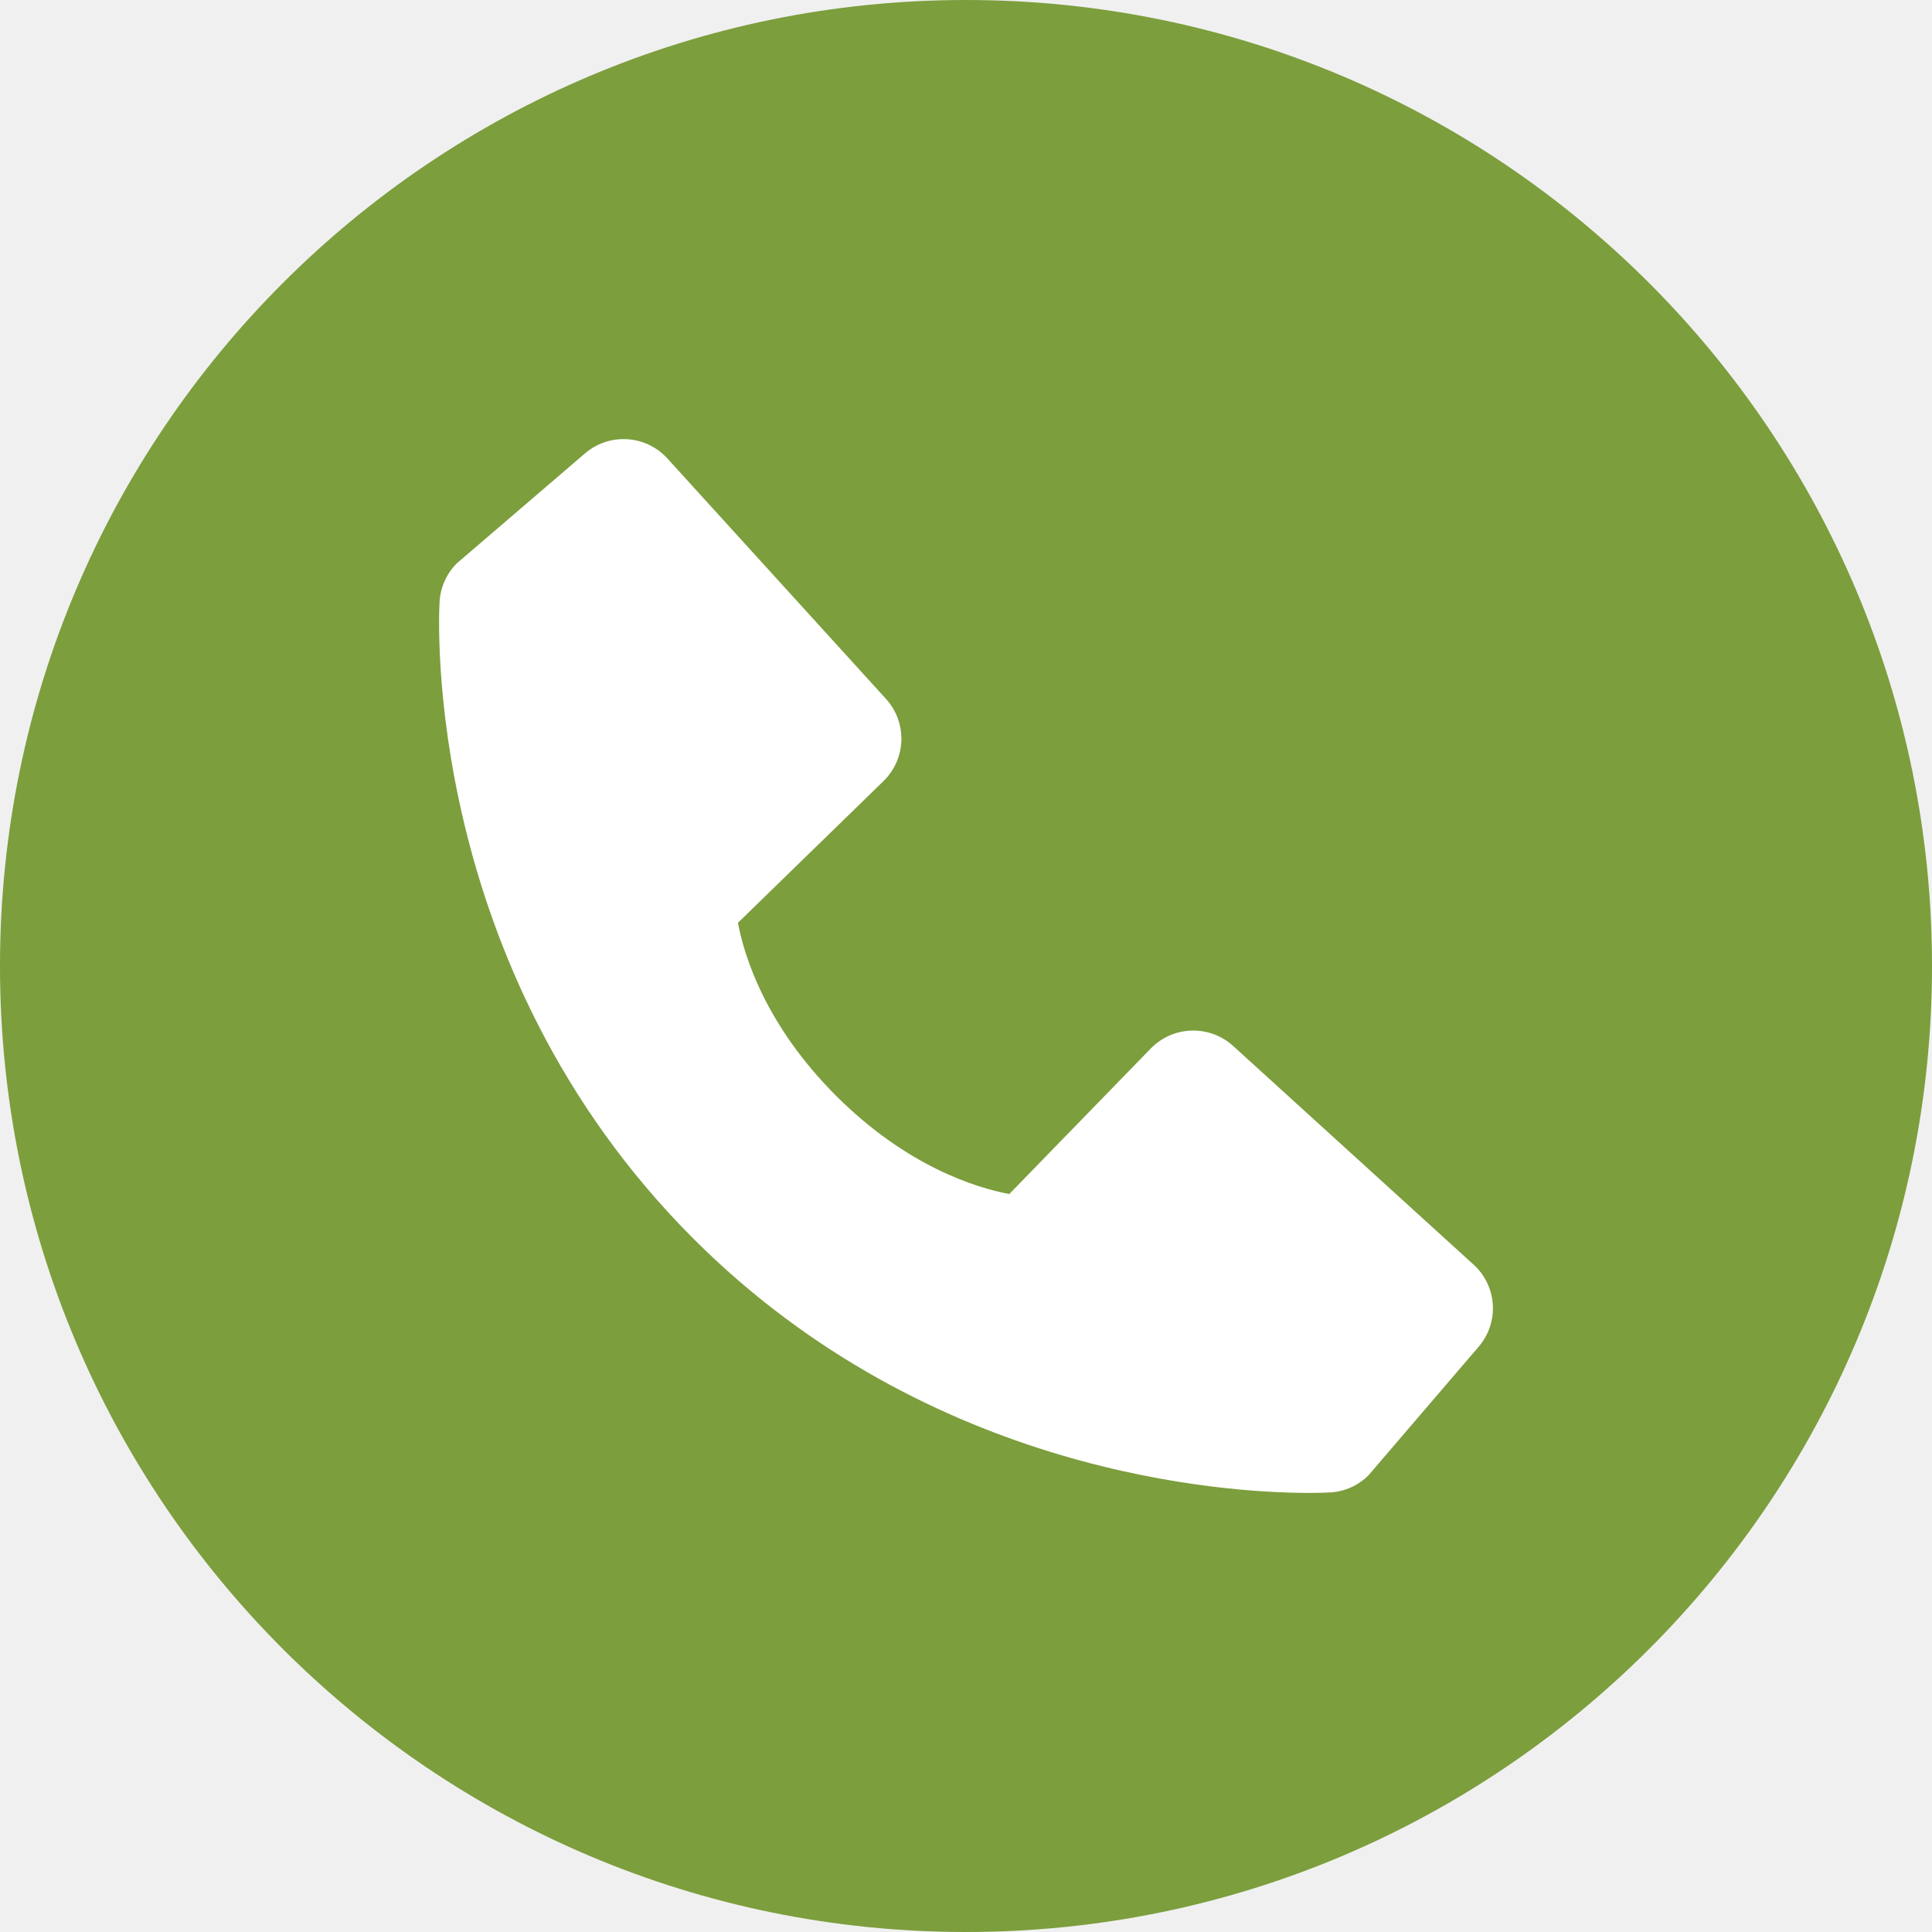
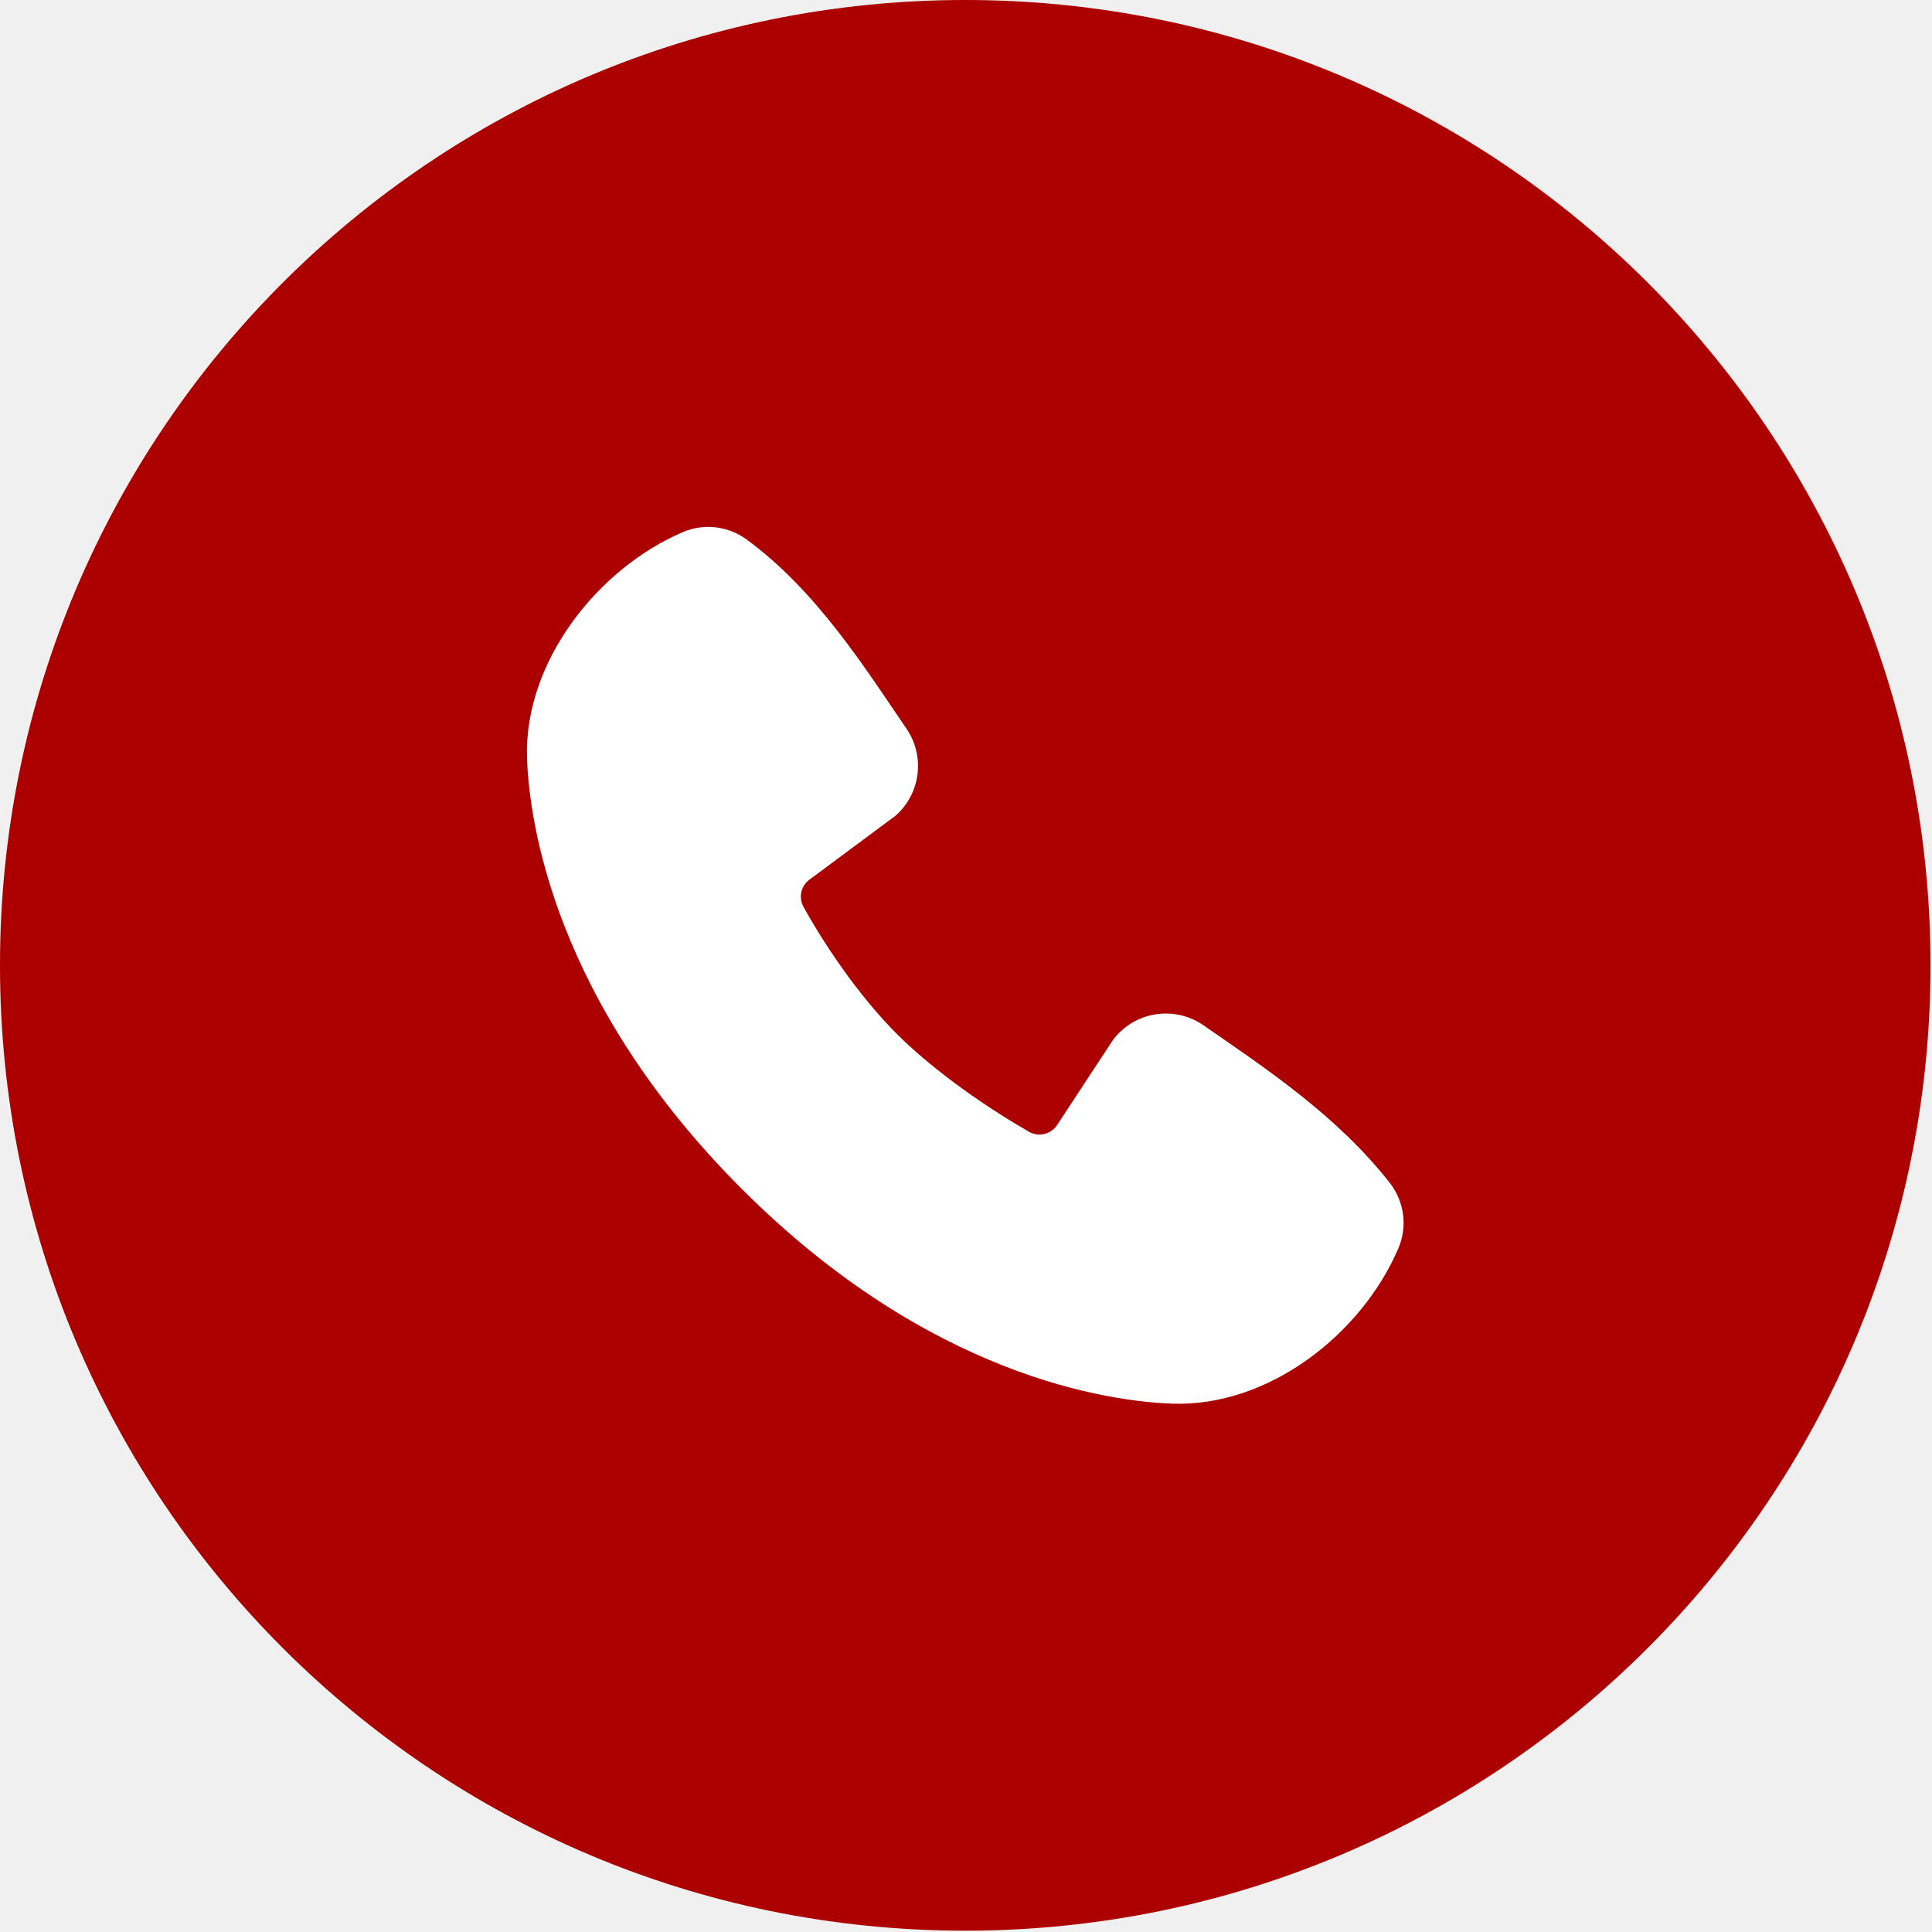
<svg xmlns="http://www.w3.org/2000/svg" width="44" height="44" viewBox="0 0 44 44" fill="none">
-   <rect width="44" height="44" rx="22" fill="#7C9E3D" />
-   <path d="M33.559 28.8L28.083 23.82C27.824 23.585 27.484 23.46 27.134 23.471C26.784 23.481 26.453 23.628 26.209 23.878L22.985 27.194C22.209 27.046 20.649 26.559 19.043 24.958C17.437 23.35 16.951 21.786 16.806 21.016L20.119 17.791C20.37 17.547 20.517 17.215 20.528 16.865C20.538 16.515 20.413 16.175 20.177 15.916L15.199 10.441C14.964 10.182 14.636 10.024 14.286 10.003C13.936 9.981 13.591 10.096 13.325 10.324L10.402 12.831C10.169 13.065 10.03 13.376 10.011 13.706C9.991 14.043 9.606 22.021 15.792 28.21C21.189 33.605 27.949 34 29.811 34C30.083 34 30.25 33.992 30.295 33.989C30.624 33.971 30.935 33.831 31.168 33.597L33.674 30.672C33.903 30.407 34.019 30.063 33.998 29.713C33.976 29.363 33.819 29.035 33.559 28.8Z" fill="white" />
+   <rect width="43.966" height="43.97" rx="21.983" fill="#AC0000" />
+   <path fill-rule="evenodd" clip-rule="evenodd" d="M26.688 31.967C25.248 31.914 21.167 31.35 16.893 27.077C12.62 22.803 12.057 18.723 12.003 17.282C11.923 15.086 13.605 12.953 15.548 12.12C15.782 12.019 16.038 11.981 16.291 12.009C16.545 12.037 16.786 12.13 16.993 12.279C18.593 13.445 19.697 15.209 20.645 16.596C20.853 16.901 20.942 17.272 20.895 17.638C20.848 18.005 20.668 18.341 20.389 18.582L18.438 20.031C18.343 20.099 18.277 20.2 18.251 20.313C18.225 20.426 18.241 20.545 18.296 20.647C18.738 21.45 19.524 22.646 20.424 23.546C21.324 24.446 22.577 25.284 23.436 25.776C23.543 25.837 23.67 25.854 23.79 25.824C23.91 25.794 24.014 25.719 24.08 25.614L25.35 23.681C25.583 23.371 25.928 23.163 26.311 23.102C26.694 23.04 27.087 23.128 27.406 23.349C28.813 24.323 30.455 25.408 31.657 26.947C31.818 27.155 31.921 27.403 31.954 27.664C31.988 27.925 31.95 28.191 31.846 28.432C31.009 30.385 28.891 32.048 26.688 31.967Z" fill="white" />
</svg>
